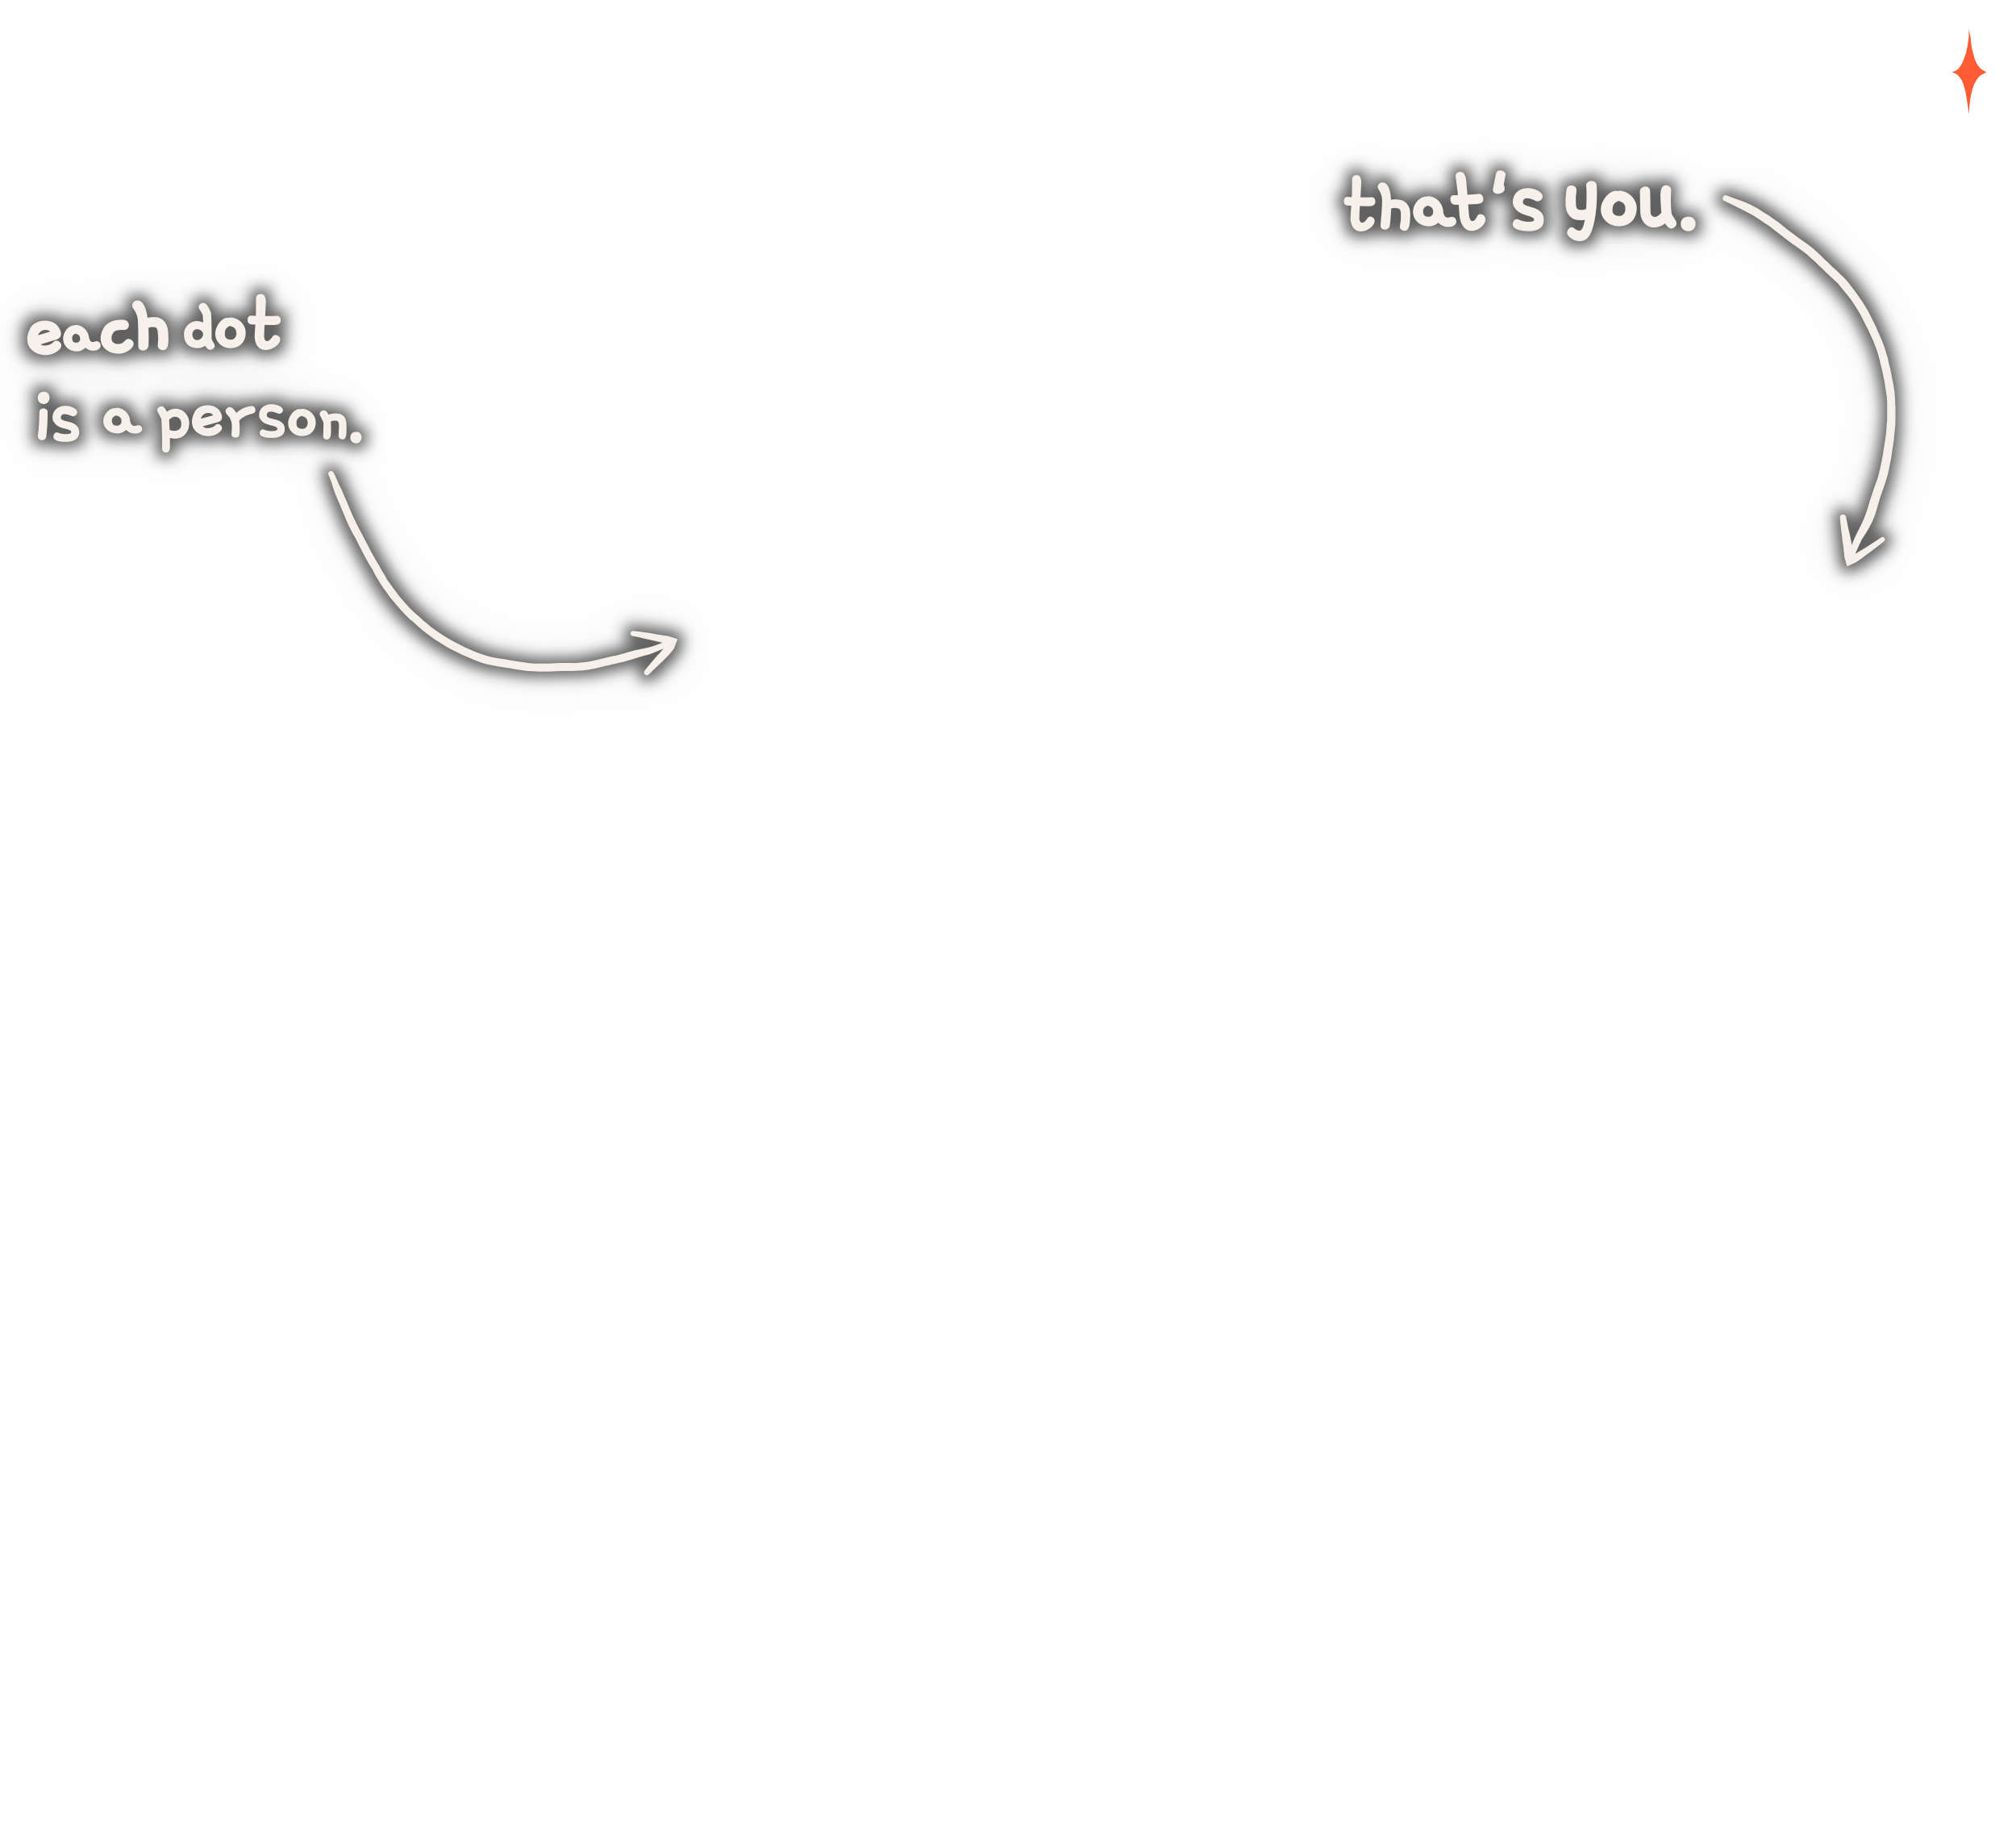
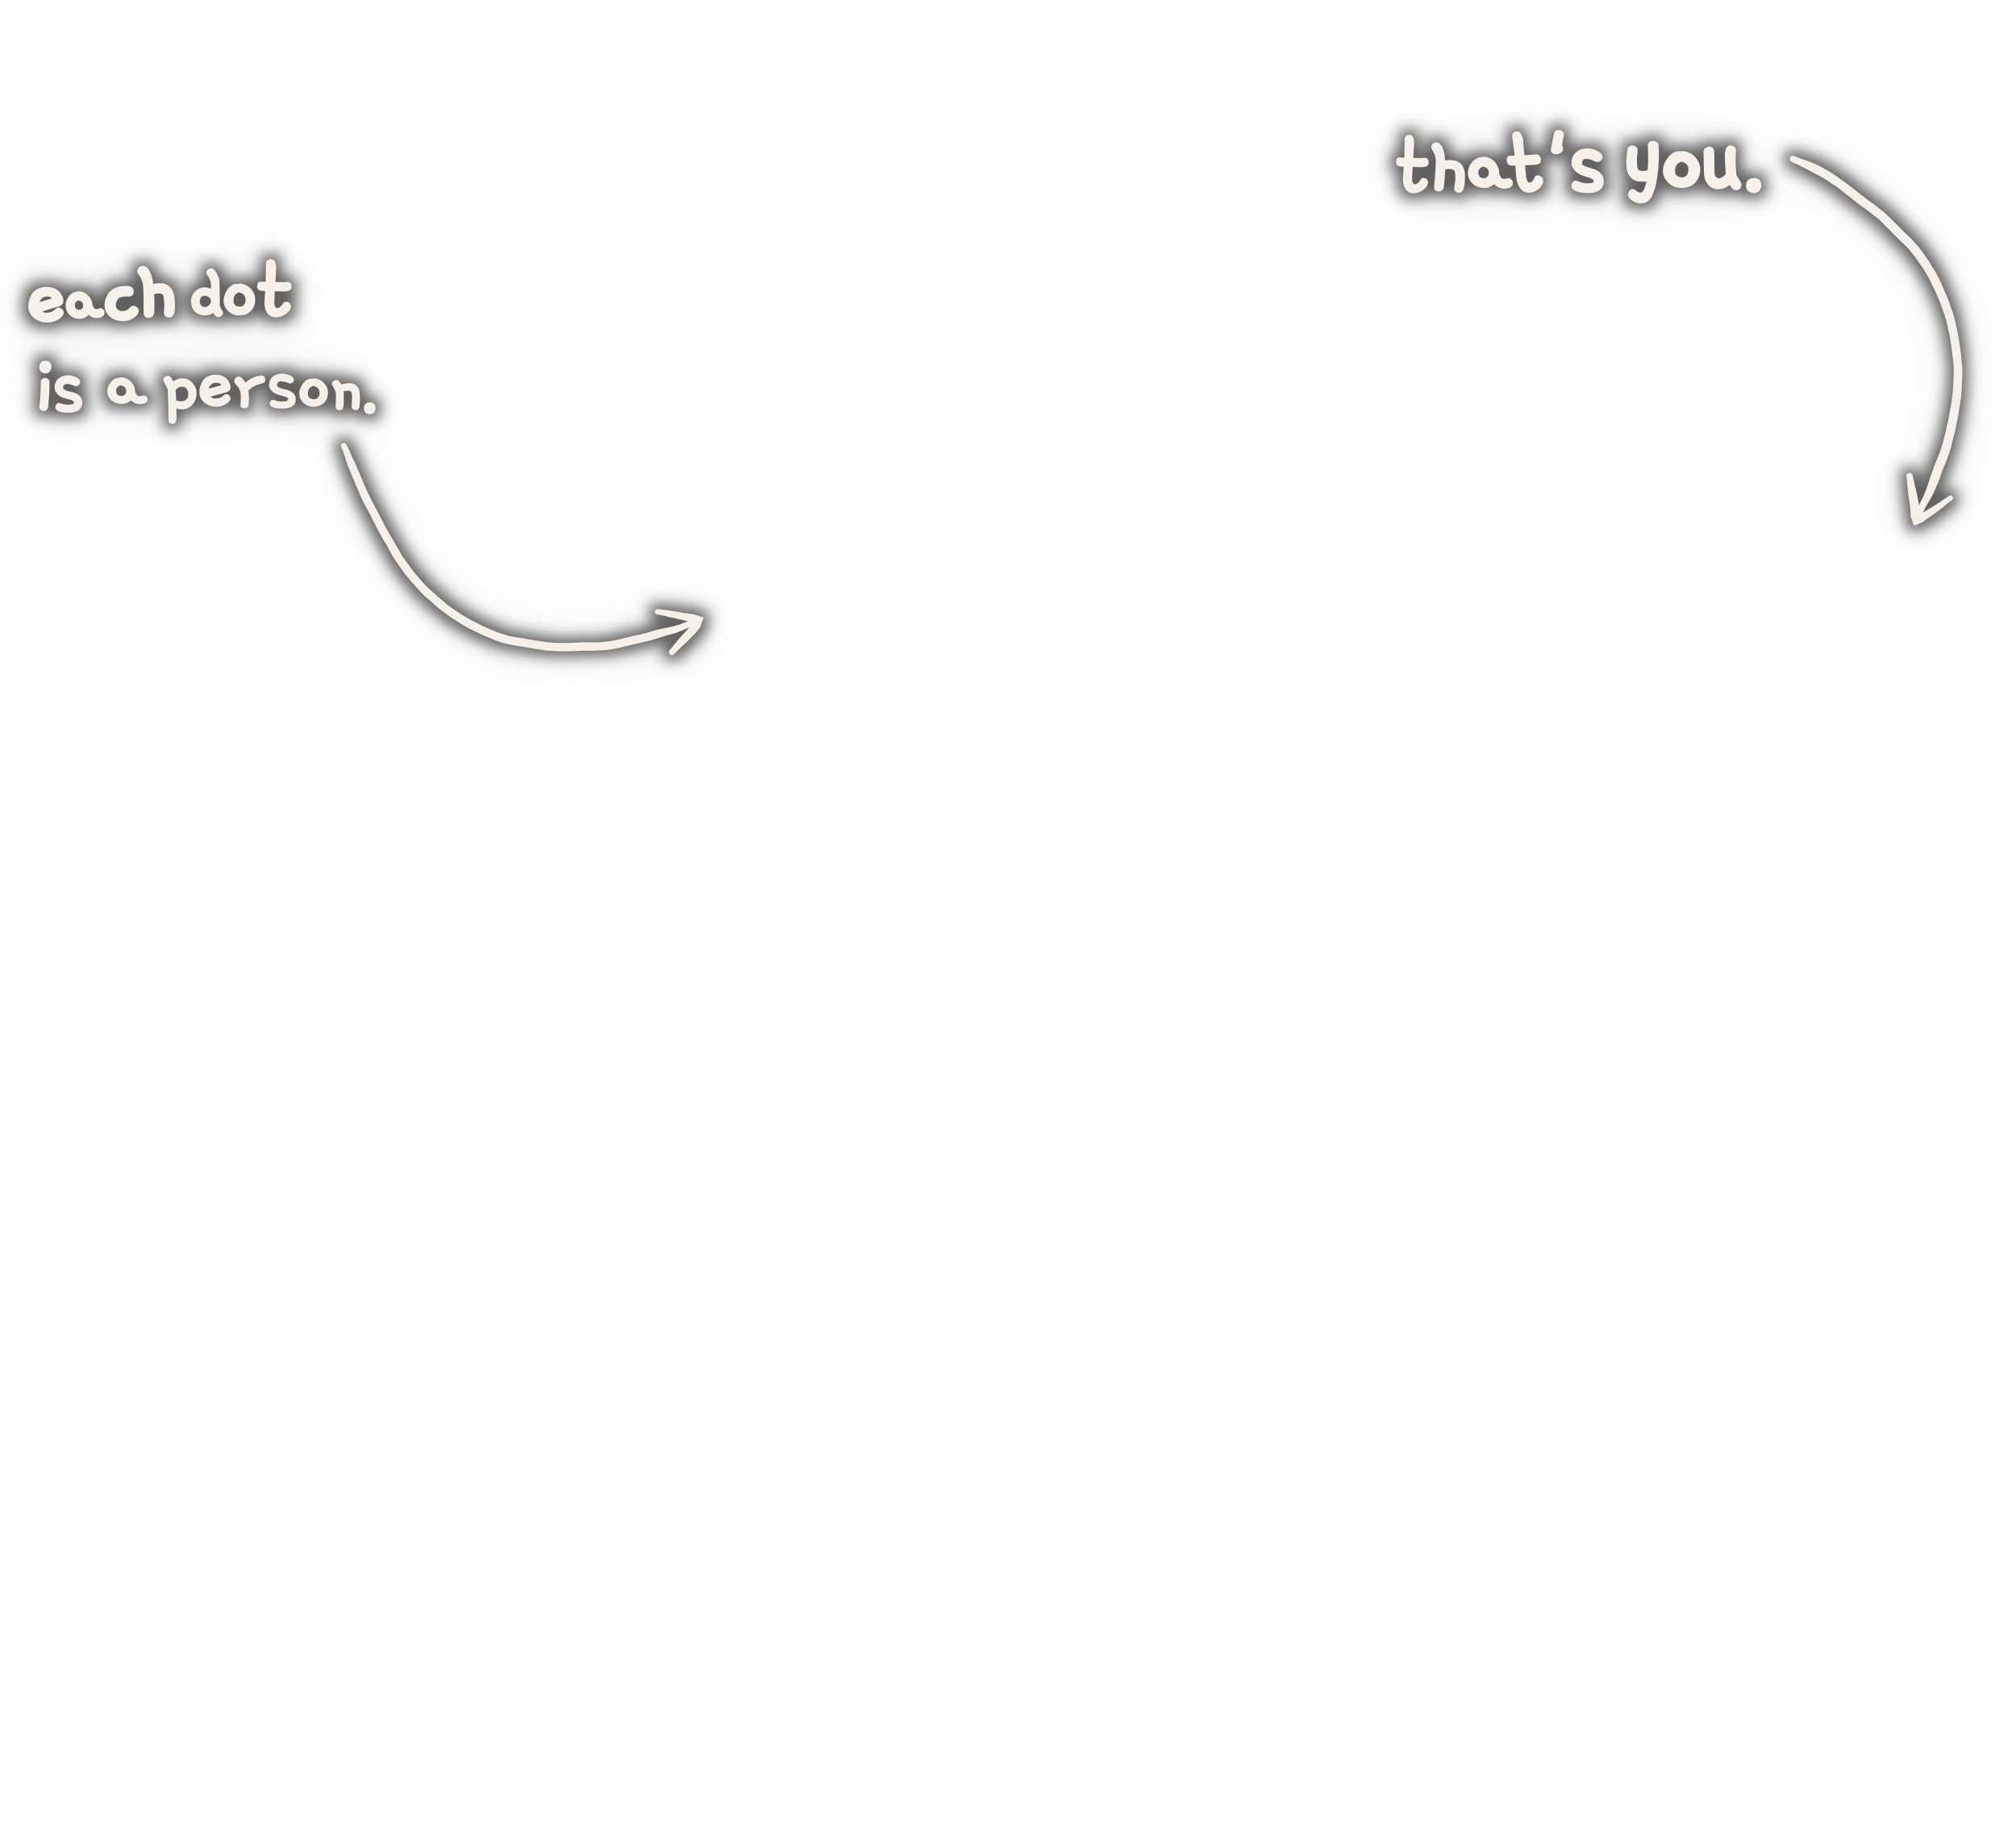
- <svg xmlns="http://www.w3.org/2000/svg" viewBox="-59 -16 726 656" width="726" height="656" style="">
+ <svg xmlns="http://www.w3.org/2000/svg" viewBox="-59 0 699 640" width="699" height="640" style="">
  <defs>
    <filter id="pnh-dark-2" filterUnits="userSpaceOnUse" x="-120" y="-120" width="880" height="880" color-interpolation-filters="sRGB">
      <feMorphology in="SourceAlpha" operator="dilate" radius="1.8" result="grow" />
      <feGaussianBlur in="grow" stdDeviation="2.4" result="tight" />
      <feFlood flood-color="#0C0B0B" flood-opacity="0.62" result="c1" />
      <feComposite in="c1" in2="tight" operator="in" result="h1" />
      <feGaussianBlur in="SourceAlpha" stdDeviation="8.8" result="wideA" />
      <feFlood flood-color="#0C0B0B" flood-opacity="0.22" result="c2" />
      <feComposite in="c2" in2="wideA" operator="in" result="h2" />
      <feMerge>
        <feMergeNode in="h2" />
        <feMergeNode in="h1" />
        <feMergeNode in="SourceGraphic" />
      </feMerge>
    </filter>
    <path id="g116" d="M107.4 108.4Q108.4 127.9 108.4 146.5Q108.4 165.0 109.4 182.6L112.3 251.0L80.1 251.0Q66.4 251.0 56.2 251.5Q45.9 252.0 38.1 255.4Q30.3 258.8 26.4 266.6Q22.5 274.4 22.5 289.1Q22.5 300.8 27.8 310.1Q33.2 319.3 44.9 319.3Q56.6 319.3 74.7 318.4Q92.8 317.4 115.2 318.4Q115.2 372.1 113.3 424.8Q111.3 477.5 111.3 537.1Q111.3 553.7 123.0 561.0Q134.8 568.4 148.4 568.4Q168.9 568.4 177.7 553.2Q186.5 538.1 189.5 516.6Q192.4 495.1 190.9 472.2Q189.5 449.2 189.5 434.6Q189.5 373.0 186.5 319.3Q233.4 319.3 275.9 320.8Q318.4 322.3 341.8 325.2Q353.5 323.2 358.9 313.0Q364.3 302.7 364.3 291.0Q364.3 274.4 356.9 266.6Q349.6 258.8 329.6 254.9Q309.6 251.0 274.9 251.0Q240.2 251.0 184.6 251.0Q182.6 218.8 182.1 184.6Q181.6 150.4 181.6 112.3Q181.6 74.2 195.3 54.2Q209.0 34.2 230.5 34.2Q253.9 34.2 272.5 51.3Q291.0 68.4 308.6 96.7Q314.5 106.4 328.1 106.4Q341.8 106.4 353.0 96.7Q364.3 86.9 364.3 73.2Q364.3 53.7 350.6 34.7Q336.9 15.6 315.4 0.0Q293.9 -15.6 267.6 -25.4Q241.2 -35.2 216.8 -35.2Q186.5 -35.2 165.5 -22.5Q144.5 -9.8 131.8 10.7Q119.1 31.2 113.3 57.1Q107.4 83.0 107.4 108.4Z" />
    <path id="g104" d="M31.2 438.5Q24.4 446.3 24.4 458.0Q24.4 472.7 35.2 483.9Q45.9 495.1 62.5 495.1Q87.9 495.1 104.5 471.2Q121.1 447.3 130.4 415.0Q139.6 382.8 144.0 348.6Q148.4 314.5 150.4 293.9Q166.0 297.9 181.6 300.8Q197.3 303.7 215.8 303.7Q231.4 303.7 257.3 301.3Q283.2 298.8 307.6 282.7Q332.0 266.6 349.6 231.4Q367.2 196.3 367.2 130.9Q367.2 99.6 366.2 71.3Q365.2 43.0 360.8 20.5Q356.4 -2.0 347.7 -15.1Q338.9 -28.3 323.2 -28.3Q310.5 -28.3 298.3 -20.5Q286.1 -12.7 286.1 1.0Q286.1 17.6 290.0 43.5Q293.9 69.3 293.9 97.7Q293.9 133.8 292.0 159.7Q290.0 185.5 282.2 202.1Q274.4 218.8 257.8 226.1Q241.2 233.4 211.9 233.4Q207.0 233.4 202.1 232.9Q197.3 232.4 192.4 232.4L153.3 222.7Q153.3 168.9 151.4 114.3Q149.4 59.6 144.5 12.7Q142.6 -3.9 130.9 -13.2Q119.1 -22.5 105.5 -22.5Q91.8 -22.5 82.0 -15.1Q72.3 -7.8 72.3 6.8Q72.3 57.6 75.7 111.3Q79.1 165.0 79.1 216.8Q79.1 248.0 79.6 275.4Q80.1 302.7 76.2 328.6Q72.3 354.5 62.0 381.3Q51.8 408.2 31.2 438.5Z" />
    <path id="g97" d="M159.2 304.7Q165.0 309.6 175.8 309.6Q209.0 306.6 235.4 291.5Q261.7 276.4 279.8 254.4Q297.9 232.4 307.1 206.1Q316.4 179.7 316.4 155.3L316.4 150.4Q323.2 127.9 331.1 115.2Q338.9 102.5 348.1 95.7Q357.4 88.9 366.7 87.4Q376.0 85.9 385.7 85.9Q394.5 85.9 404.8 89.8Q415.0 93.8 428.7 93.8Q441.4 93.8 449.7 83.5Q458.0 73.2 458.0 61.5Q458.0 50.8 451.7 42.5Q445.3 34.2 435.1 28.8Q424.8 23.4 412.6 21.0Q400.4 18.6 388.7 18.6Q351.6 18.6 324.2 34.2Q296.9 49.8 281.2 70.3Q261.7 47.9 234.4 35.2Q207.0 22.5 176.8 22.5Q149.4 22.5 122.1 31.2Q94.7 40.0 73.2 57.6Q51.8 75.2 38.1 101.1Q24.4 127.0 24.4 162.1Q24.4 182.6 31.7 205.1Q39.1 227.5 53.7 248.0Q68.4 268.6 89.4 284.2Q110.4 299.8 138.7 305.7L144.5 305.7Q154.3 305.7 159.2 304.7ZM165.0 243.2Q130.9 232.4 115.2 212.4Q99.6 192.4 99.6 166.0Q99.6 134.8 115.7 112.8Q131.8 90.8 175.8 90.8Q201.2 90.8 220.7 109.4Q240.2 127.9 240.2 159.2Q240.2 180.7 233.9 194.8Q227.5 209.0 217.3 218.3Q207.0 227.5 193.4 232.9Q179.7 238.3 165.0 243.2Z" />
    <path id="g39" d="M60.5 362.3L103.5 530.3Q105.5 542.0 113.8 546.9Q122.1 551.8 132.8 551.8Q152.3 551.8 166.0 542.5Q179.7 533.2 179.7 522.5L152.3 407.2L161.1 378.9Q161.1 375.0 161.6 371.6Q162.1 368.2 162.1 365.2Q162.1 353.5 154.3 346.2Q146.5 338.9 135.7 334.5Q125.0 330.1 114.3 328.6Q103.5 327.1 96.7 327.1Q80.1 329.1 69.8 336.4Q59.6 343.8 59.6 356.4Q59.6 360.4 60.5 362.3Z" />
    <path id="g115" d="M52.7 208.0Q43.0 221.7 43.0 246.1Q43.0 273.4 52.7 297.4Q62.5 321.3 81.1 338.9Q99.6 356.4 127.0 366.7Q154.3 377.0 190.4 377.0Q212.9 377.0 237.3 370.6Q261.7 364.3 281.7 354.5Q301.8 344.7 314.5 332.5Q327.1 320.3 327.1 308.6Q327.1 292.0 314.5 282.2Q301.8 272.5 291.0 272.5Q287.1 272.5 281.2 274.4Q248.0 291.0 222.7 297.9Q197.3 304.7 177.7 304.7Q146.5 304.7 131.3 287.6Q116.2 270.5 116.2 245.1Q116.2 221.7 132.8 209.5Q149.4 197.3 174.3 189.0Q199.2 180.7 228.5 173.3Q257.8 166.0 282.7 152.3Q307.6 138.7 324.2 116.7Q340.8 94.7 340.8 56.6Q340.8 4.9 303.2 -20.0Q265.6 -44.9 201.2 -44.9Q174.8 -44.9 146.5 -42.0Q118.2 -39.1 95.2 -32.7Q72.3 -26.4 57.6 -15.6Q43.0 -4.9 43.0 11.7Q43.0 24.4 50.3 35.6Q57.6 46.9 70.3 46.9Q72.3 46.9 73.2 46.4Q74.2 45.9 76.2 45.9Q110.4 30.3 140.6 24.9Q170.9 19.5 193.4 19.5Q237.3 19.5 254.9 30.3Q272.5 41.0 272.5 60.5Q272.5 76.2 260.3 87.4Q248.0 98.6 230.0 106.0Q211.9 113.3 190.9 119.1Q169.9 125.0 152.3 130.9Q125.0 139.6 99.1 156.2Q73.2 172.9 52.7 208.0Z" />
    <path id="g121" d="M218.8 -163.1Q190.4 -185.5 153.3 -185.5Q121.1 -185.5 89.4 -169.9Q57.6 -154.3 39.1 -127.9Q35.2 -124.0 35.2 -117.2Q35.2 -104.5 44.4 -90.3Q53.7 -76.2 66.4 -76.2Q71.3 -76.2 76.2 -79.1Q93.8 -94.7 112.8 -103.5Q131.8 -112.3 149.4 -112.3Q181.6 -112.3 201.7 -71.8Q221.7 -31.2 233.4 46.9Q218.8 42.0 203.6 39.6Q188.5 37.1 171.9 37.1Q157.2 37.1 131.8 39.1Q106.4 41.0 81.1 56.6Q55.7 72.3 37.1 106.0Q18.6 139.6 18.6 204.1Q18.6 221.7 19.5 240.2Q20.5 258.8 22.0 276.9Q23.4 294.9 25.4 311.0Q27.3 327.1 29.3 338.9Q31.2 354.5 41.0 361.3Q50.8 368.2 62.5 368.2Q76.2 368.2 87.9 360.4Q99.6 352.5 99.6 338.9Q99.6 321.3 95.7 295.9Q91.8 270.5 91.8 243.2Q91.8 205.1 93.8 179.2Q95.7 153.3 104.5 137.2Q113.3 121.1 130.4 114.3Q147.5 107.4 176.8 107.4Q194.3 107.4 208.5 112.3Q222.7 117.2 242.2 122.1Q248.0 195.3 248.0 269.5Q248.0 302.7 247.1 333.5Q246.1 364.3 244.1 389.6Q244.1 400.4 254.9 407.7Q265.6 415.0 281.2 415.0Q293.0 415.0 303.7 410.6Q314.5 406.2 318.4 395.5Q320.3 373.0 321.3 348.1Q322.3 323.2 322.3 297.9Q322.3 229.5 315.9 156.7Q309.6 84.0 296.4 19.5Q283.2 -44.9 263.7 -93.8Q244.1 -142.6 218.8 -163.1Z" />
    <path id="g111" d="M189.5 303.7Q193.4 306.6 198.2 309.1Q203.1 311.5 209.0 311.5Q234.4 309.6 261.7 297.9Q289.1 286.1 311.5 264.6Q334.0 243.2 348.6 212.9Q363.3 182.6 363.3 143.6Q362.3 102.5 349.1 71.8Q335.9 41.0 314.0 20.5Q292.0 0.0 262.2 -10.3Q232.4 -20.5 197.3 -20.5Q169.9 -20.5 141.6 -10.3Q113.3 0.0 90.8 20.0Q68.4 40.0 53.7 68.4Q39.1 96.7 39.1 133.8Q39.1 167.0 51.8 198.7Q64.5 230.5 83.5 254.9Q102.5 279.3 125.5 293.9Q148.4 308.6 168.9 308.6Q179.7 308.6 189.5 303.7ZM195.3 246.1Q177.7 237.3 163.6 228.0Q149.4 218.8 139.2 206.1Q128.9 193.4 123.5 174.8Q118.2 156.2 118.2 128.9Q118.2 104.5 126.5 88.9Q134.8 73.2 147.9 64.0Q161.1 54.7 177.2 51.3Q193.4 47.9 209.0 47.9Q242.2 47.9 264.6 74.2Q287.1 100.6 287.1 138.7Q287.1 168.0 278.8 186.5Q270.5 205.1 257.3 216.3Q244.1 227.5 227.5 233.9Q210.9 240.2 195.3 246.1Z" />
    <path id="g117" d="M48.8 108.4Q48.8 141.6 49.3 168.5Q49.8 195.3 50.3 220.2Q50.8 245.1 51.3 272.0Q51.8 298.8 52.7 333.0Q52.7 352.5 66.9 361.8Q81.1 371.1 96.7 371.1Q108.4 371.1 117.7 362.8Q127.0 354.5 127.0 338.9Q127.0 304.7 126.5 276.9Q126.0 249.0 125.0 222.2Q124.0 195.3 123.5 168.0Q123.0 140.6 123.0 107.4Q123.0 89.8 129.4 77.1Q135.7 64.5 146.0 55.7Q156.2 46.9 168.0 43.0Q179.7 39.1 190.4 39.1Q210.9 39.1 236.8 55.2Q262.7 71.3 281.2 96.7Q279.3 132.8 278.3 162.6Q277.3 192.4 277.3 217.8Q277.3 244.1 277.3 272.5Q277.3 300.8 281.2 323.7Q285.2 346.7 294.9 361.3Q304.7 376.0 325.2 376.0Q337.9 374.0 348.6 365.7Q359.4 357.4 359.4 342.8Q356.4 307.6 353.5 267.1Q350.6 226.6 350.6 180.7Q350.6 157.2 351.6 131.3Q352.5 105.5 355.5 79.1Q359.4 69.3 367.7 55.7Q376.0 42.0 384.3 28.3Q392.6 14.6 398.4 2.4Q404.3 -9.8 404.3 -16.6Q404.3 -32.2 391.6 -43.0Q378.9 -53.7 364.3 -53.7Q355.5 -53.7 346.2 -46.4Q336.9 -39.1 329.1 -28.3Q321.3 -17.6 314.9 -6.3Q308.6 4.9 305.7 13.7Q280.3 -7.8 247.1 -21.5Q213.9 -35.2 177.7 -35.2Q146.5 -35.2 122.6 -22.5Q98.6 -9.8 82.0 10.7Q65.4 31.2 57.1 57.1Q48.8 83.0 48.8 108.4Z" />
    <path id="g46" d="M166.0 -24.4Q161.1 -48.8 146.5 -61.5Q131.8 -74.2 111.3 -74.2Q103.5 -74.2 92.8 -71.8Q82.0 -69.3 72.8 -63.0Q63.5 -56.6 56.6 -45.4Q49.8 -34.2 49.8 -16.6Q49.8 14.6 67.4 28.8Q85.0 43.0 113.3 43.0Q141.6 43.0 154.3 25.4Q167.0 7.8 167.0 -14.6Q167.0 -16.6 166.5 -19.5Q166.0 -22.5 166.0 -24.4Z" />
    <path id="g101" d="M345.7 270.5Q376.0 228.5 376.0 197.3Q376.0 164.1 341.8 153.3L137.7 92.8Q150.4 73.2 170.4 62.5Q190.4 51.8 210.9 51.8Q243.2 51.8 272.0 62.0Q300.8 72.3 326.2 98.6Q333.0 105.5 341.8 105.5Q353.5 105.5 365.7 94.2Q377.9 83.0 377.9 69.3Q377.9 55.7 364.7 41.0Q351.6 26.4 330.1 13.2Q308.6 0.0 281.2 -8.3Q253.9 -16.6 225.6 -16.6Q197.3 -16.6 165.5 -7.8Q133.8 1.0 106.4 20.0Q79.1 39.1 61.5 69.3Q43.9 99.6 43.9 143.6Q43.9 190.4 74.2 251.0Q93.8 289.1 134.3 307.1Q174.8 325.2 219.7 325.2Q256.8 325.2 290.5 311.5Q324.2 297.9 345.7 270.5ZM121.1 158.2L298.8 210.0Q293.9 235.4 272.9 247.6Q252.0 259.8 226.6 259.8Q198.2 259.8 178.2 249.5Q158.2 239.3 145.5 223.6Q132.8 208.0 127.0 190.4Q121.1 172.9 121.1 158.2Z" />
    <path id="g99" d="M285.2 327.1Q300.8 322.3 307.6 310.5Q314.5 298.8 314.5 286.1Q314.5 273.4 305.7 263.2Q296.9 252.9 285.2 252.9Q274.4 252.9 262.7 253.9Q251.0 254.9 238.3 254.9Q210.0 254.9 184.1 247.1Q158.2 239.3 142.6 213.9Q129.9 194.3 125.0 176.3Q120.1 158.2 120.1 142.6Q120.1 103.5 146.5 80.6Q172.9 57.6 207.0 57.6Q239.3 57.6 260.3 67.9Q281.2 78.1 306.6 104.5Q313.5 111.3 322.3 111.3Q334.0 111.3 346.2 100.1Q358.4 88.9 358.4 75.2Q358.4 62.5 346.7 46.9Q335.0 31.2 314.9 18.1Q294.9 4.9 270.0 -3.9Q245.1 -12.7 218.8 -12.7Q191.4 -12.7 160.2 -4.4Q128.9 3.9 102.5 22.9Q76.2 42.0 58.6 71.3Q41.0 100.6 41.0 143.6Q41.0 192.4 72.3 249.0Q85.9 273.4 106.0 289.1Q126.0 304.7 148.4 314.0Q170.9 323.2 194.8 326.7Q218.8 330.1 241.2 330.1Q265.6 330.1 285.2 327.1Z" />
    <path id="g100" d="M240.2 493.2Q232.4 502.0 232.4 512.7Q232.4 528.3 245.6 538.6Q258.8 548.8 273.4 548.8Q288.1 548.8 301.8 533.7Q315.4 518.6 326.2 498.5Q336.9 478.5 344.7 460.0Q352.5 441.4 355.5 434.6Q357.4 383.8 358.4 336.4Q359.4 289.1 359.4 243.2Q359.4 210.9 359.4 180.2Q359.4 149.4 357.4 118.2Q359.4 93.8 371.6 74.2Q383.8 54.7 394.5 34.2Q397.5 28.3 397.5 22.5Q397.5 6.8 384.3 -2.4Q371.1 -11.7 357.4 -11.7Q324.2 -11.7 300.8 50.8Q257.8 10.7 197.3 10.7Q124.0 10.7 81.5 50.3Q39.1 89.8 39.1 168.9Q39.1 205.1 53.7 233.4Q68.4 261.7 90.3 280.8Q112.3 299.8 139.2 309.6Q166.0 319.3 191.4 319.3Q214.8 317.4 240.2 309.6Q265.6 301.8 288.1 288.1Q288.1 321.3 287.1 354.0Q286.1 386.7 283.2 417.0Q274.4 435.5 264.6 454.1Q254.9 472.7 240.2 493.2ZM285.2 162.1L285.2 169.9Q284.2 204.1 256.3 227.5Q228.5 251.0 182.6 251.0Q172.9 251.0 160.6 246.1Q148.4 241.2 137.2 231.0Q126.0 220.7 118.7 204.1Q111.3 187.5 111.3 165.0Q111.3 127.9 132.8 102.5Q154.3 77.1 191.4 77.1Q208.0 77.1 224.1 83.5Q240.2 89.8 253.4 101.6Q266.6 113.3 274.9 128.9Q283.2 144.5 285.2 162.1Z" />
    <path id="g105" d="M66.4 12.7Q71.3 50.8 73.7 91.8Q76.2 132.8 76.2 173.8L76.2 301.8Q76.2 313.5 86.9 319.8Q97.7 326.2 111.3 326.2Q123.0 326.2 133.8 321.3Q144.5 316.4 148.4 305.7Q149.4 278.3 149.9 242.2Q150.4 206.1 150.4 167.0Q150.4 126.0 147.5 84.5Q144.5 43.0 142.6 4.9Q139.6 -11.7 128.9 -20.0Q118.2 -28.3 105.5 -28.3Q91.8 -28.3 79.1 -19.5Q66.4 -10.7 66.4 7.8ZM166.0 461.9Q161.1 437.5 146.5 424.8Q131.8 412.1 111.3 412.1Q103.5 412.1 92.8 414.6Q82.0 417.0 72.8 423.3Q63.5 429.7 56.6 440.9Q49.8 452.1 49.8 469.7Q49.8 501.0 67.4 515.1Q85.0 529.3 113.3 529.3Q141.6 529.3 154.3 511.7Q167.0 494.1 167.0 471.7Q167.0 469.7 166.5 466.8Q166.0 463.9 166.0 461.9Z" />
    <path id="g112" d="M33.2 286.1Q25.4 296.9 25.4 305.7Q25.4 320.3 39.1 331.1Q52.7 341.8 67.4 341.8Q79.1 341.8 88.4 333.0Q97.7 324.2 105.5 312.5Q113.3 300.8 119.1 287.6Q125.0 274.4 128.9 265.6Q148.4 281.2 179.2 293.5Q210.0 305.7 245.1 305.7Q276.4 305.7 305.2 293.0Q334.0 280.3 356.0 258.8Q377.9 237.3 391.1 207.5Q404.3 177.7 404.3 144.5Q404.3 117.2 395.5 85.9Q386.7 54.7 366.2 28.3Q345.7 2.0 313.0 -15.6Q280.3 -33.2 233.4 -33.2Q210.9 -33.2 189.5 -28.8Q168.0 -24.4 148.4 -16.6Q147.5 -71.3 147.0 -106.4Q146.5 -141.6 143.1 -162.1Q139.6 -182.6 130.4 -190.9Q121.1 -199.2 102.5 -199.2Q88.9 -197.3 79.6 -189.9Q70.3 -182.6 70.3 -169.9L70.3 -165.0L73.2 -88.9Q75.2 -48.8 75.7 -5.4Q76.2 38.1 76.2 81.1Q76.2 123.0 75.7 157.7Q75.2 192.4 74.2 204.1Q63.5 220.7 55.2 241.7Q46.9 262.7 33.2 286.1ZM147.5 192.4Q147.5 165.0 148.4 128.4Q149.4 91.8 149.4 52.7Q187.5 36.1 225.6 36.1Q255.9 36.1 275.9 44.9Q295.9 53.7 307.6 67.9Q319.3 82.0 323.7 99.6Q328.1 117.2 328.1 133.8Q328.1 180.7 302.2 207.0Q276.4 233.4 235.4 233.4Q207.0 233.4 187.0 221.2Q167.0 209.0 147.5 192.4Z" />
    <path id="g114" d="M165.0 233.4Q204.1 272.5 257.8 296.4Q311.5 320.3 371.1 323.2Q385.7 321.3 393.1 310.1Q400.4 298.8 400.4 286.1Q400.4 275.4 395.0 266.1Q389.6 256.8 378.9 256.8Q314.5 242.2 266.1 219.7Q217.8 197.3 188.5 160.2Q188.5 140.6 190.9 121.6Q193.4 102.5 193.4 82.0Q193.4 56.6 191.9 31.2Q190.4 5.9 185.5 -18.6Q184.6 -31.2 172.9 -36.1Q161.1 -41.0 147.5 -41.0Q133.8 -41.0 122.6 -34.7Q111.3 -28.3 111.3 -16.6Q114.3 10.7 116.7 39.6Q119.1 68.4 119.1 96.7Q119.1 134.8 109.9 160.2Q100.6 185.5 92.8 202.1Q89.8 207.0 81.5 216.3Q73.2 225.6 64.5 235.8Q55.7 246.1 48.8 256.8Q42.0 267.6 42.0 275.4Q42.0 292.0 55.2 304.2Q68.4 316.4 85.0 316.4Q101.6 316.4 124.0 292.0Q146.5 267.6 165.0 233.4Z" />
    <path id="g110" d="M35.2 286.1Q27.3 296.9 27.3 305.7Q27.3 320.3 41.0 331.1Q54.7 341.8 69.3 341.8Q79.1 341.8 87.9 335.4Q96.7 329.1 103.0 320.3Q109.4 311.5 114.7 301.3Q120.1 291.0 124.0 283.2Q142.6 290.0 168.5 295.4Q194.3 300.8 223.6 300.8Q236.3 300.8 254.9 299.3Q273.4 297.9 291.5 289.6Q309.6 281.2 324.7 263.2Q339.8 245.1 347.7 211.9Q351.6 194.3 352.1 168.9Q352.5 143.6 353.5 116.2Q352.5 92.8 352.5 68.8Q352.5 44.9 349.1 25.9Q345.7 6.8 337.9 -4.9Q330.1 -16.6 314.5 -16.6Q297.9 -16.6 286.6 -6.8Q275.4 2.9 275.4 18.6Q275.4 46.9 278.3 83.0Q281.2 119.1 281.2 148.4Q281.2 174.8 276.9 191.4Q272.5 208.0 264.6 217.3Q256.8 226.6 244.1 229.5Q231.4 232.4 215.8 232.4Q199.2 232.4 182.1 228.0Q165.0 223.6 148.4 218.8Q149.4 200.2 149.9 180.7Q150.4 161.1 150.4 139.6Q150.4 105.5 150.4 76.7Q150.4 47.9 147.0 26.9Q143.6 5.9 133.8 -6.3Q124.0 -18.6 105.5 -18.6Q91.8 -16.6 83.0 -8.8Q74.2 -1.0 74.2 11.7Q74.2 41.0 76.2 73.2Q78.1 105.5 78.1 142.6Q78.1 161.1 77.6 175.8Q77.1 190.4 76.2 204.1Q65.4 220.7 57.1 241.7Q48.8 262.7 35.2 286.1Z" />
  </defs>
-   <g>
-     <path d="M650 -5.4L650.6 -2.8L650.8 -0.7L651.1 1.2L651.5 2.9L651.9 4.4L652.3 5.7L652.8 6.8L653.4 7.7L654 8.4L654.6 9L655.3 9.4L656.4 10L655.3 10.6L654.6 10.9L653.9 11.4L653.2 12.2L652.6 13.1L652 14.2L651.5 15.5L651.1 17L650.7 18.7L650.4 20.6L650.2 22.7L650 25.1L649.7 22.7L649.4 20.6L649.1 18.7L648.8 17L648.4 15.5L648 14.2L647.5 13L646.9 12.1L646.3 11.3L645.6 10.7L644.8 10.3L643.9 10L644.8 9.7L645.6 9.3L646.3 8.7L646.9 7.9L647.5 7L648 5.8L648.5 4.5L649 3L649.4 1.3L649.7 -0.6L650 -2.7Z" fill="#FF5C35" />
-   </g>
+   <g />
  <g filter="url(#pnh-dark-2)">
-     <g transform="translate(424.4 38.8)">
+     <g transform="translate(424.5 38.5)">
      <g transform="translate(-1.5 -0.2)">
        <g>
          <g />
          <g fill="#F6F1EA">
            <use href="#g116" transform="translate(1.5 26.9) rotate(2) skewX(0) scale(0.907 0.951) scale(0.0336 -0.0336)" fill-opacity="0.99" stroke="#F6F1EA" stroke-opacity="0.99" stroke-linejoin="round" stroke-width="29.8" />
            <use href="#g104" transform="translate(13.4 26.8) rotate(2.1) skewX(0) scale(0.967 0.922) scale(0.0336 -0.0336)" fill-opacity="0.98" stroke="#F6F1EA" stroke-opacity="0.98" stroke-linejoin="round" stroke-width="29.8" />
            <use href="#g97" transform="translate(26.6 27) rotate(0.9) skewX(0) scale(1.00 1.01) scale(0.0336 -0.0336)" fill-opacity="0.99" stroke="#F6F1EA" stroke-opacity="0.99" stroke-linejoin="round" stroke-width="32.7" />
            <use href="#g116" transform="translate(41.3 27) rotate(-2) skewX(4.1) scale(0.935 0.997) scale(0.0336 -0.0336)" fill-opacity="1.00" stroke="#F6F1EA" stroke-opacity="1.00" stroke-linejoin="round" stroke-width="35.7" />
            <use href="#g39" transform="translate(54.9 25.3) rotate(-2.5) skewX(0) scale(0.925 0.960) scale(0.0336 -0.0336)" fill-opacity="0.99" stroke="#F6F1EA" stroke-opacity="0.99" stroke-linejoin="round" stroke-width="35.7" />
            <use href="#g115" transform="translate(62 26.5) rotate(0.2) skewX(0) scale(1.00 1.01) scale(0.0336 -0.0336)" fill-opacity="0.99" stroke="#F6F1EA" stroke-opacity="0.99" stroke-linejoin="round" stroke-width="35.7" />
            <use href="#g121" transform="translate(81.9 25.3) rotate(-0.1) skewX(0) scale(0.985 1.01) scale(0.0336 -0.0336)" fill-opacity="0.99" stroke="#F6F1EA" stroke-opacity="0.99" stroke-linejoin="round" stroke-width="38.7" />
            <use href="#g111" transform="translate(93.7 25.2) rotate(2.3) skewX(0) scale(1.06 1.03) scale(0.0336 -0.0336)" fill-opacity="1.00" stroke="#F6F1EA" stroke-opacity="1.00" stroke-linejoin="round" stroke-width="38.7" />
            <use href="#g117" transform="translate(108 25.7) rotate(-2.2) skewX(0) scale(0.971 0.995) scale(0.0336 -0.0336)" fill-opacity="1.00" stroke="#F6F1EA" stroke-opacity="1.00" stroke-linejoin="round" stroke-width="38.7" />
            <use href="#g46" transform="translate(122.4 25.5) rotate(0.3) skewX(0) scale(1.00 0.983) scale(0.0336 -0.0336)" fill-opacity="1.00" stroke="#F6F1EA" stroke-opacity="1.00" stroke-linejoin="round" stroke-width="41.7" />
          </g>
          <g />
        </g>
      </g>
    </g>
-     <path d="M561.7 56.2L562.9 56.8L564.4 57.5L566.2 58.4L568.2 59.4L570.3 60.5L572.4 61.6L574.4 62.9L576.3 64.2L578 65.3L579.8 66.7L581.5 68L583.3 69.4L585 70.7L586.7 72L588.5 73.2L590.1 74.4L591.7 75.6L593.1 76.9L594.6 78.2L596 79.6L597.4 80.9L598.8 82.3L600.2 83.6L601.6 84.9L602.9 86.1L604.2 87.7L605.5 89.3L606.8 90.9L608 92.5L609.1 94.2L610.1 95.8L611.1 97.5L612 99.3L612.9 101.1L613.8 102.8L614.6 104.6L615.4 106.3L616.1 108.1L616.8 109.9L617.4 111.8L617.9 113.6L618.3 115.5L618.8 117.4L619.2 119.3L619.6 121.2L619.9 123.2L620.2 125.1L620.5 127.1L620.6 129.1L620.6 131.1L620.6 133.2L620.6 135.2L620.4 137.3L620.3 139.2L620.1 141L619.8 142.9L619.5 144.8L619.2 146.7L618.9 148.6L618.5 150.6L618.1 152.5L617.6 154.5L617.1 156.4L616.4 158.3L615.7 160.3L615 162.4L614.3 164.5L613.7 166.6L613 168.7L612.3 170.6L611.4 172.6L610.3 174.8L609.2 177L608.2 179.3L607.5 181.5L606.8 183.4L606.2 185L605.8 186.2A0.9 0.9 0 0 0 607.5 186.9L608.1 185.7L608.8 184.1L609.6 182.3L610.5 180.3L611.5 178.2L612.8 176.2L614.1 174L615.2 171.9L616.1 169.8L616.8 167.6L617.4 165.5L618 163.4L618.7 161.4L619.4 159.4L620.1 157.3L620.7 155.3L621.2 153.2L621.6 151.2L622 149.2L622.3 147.2L622.6 145.2L622.9 143.3L623.1 141.4L623.3 139.4L623.5 137.5L623.6 135.3L623.6 133.2L623.6 131.1L623.5 128.9L623.4 126.8L623.2 124.7L622.9 122.7L622.5 120.7L622.1 118.7L621.7 116.7L621.2 114.8L620.8 112.8L620.2 110.9L619.6 108.9L618.9 107.1L618.1 105.2L617.3 103.4L616.5 101.5L615.6 99.7L614.7 97.9L613.8 96.1L612.7 94.3L611.6 92.5L610.4 90.8L609.2 89.1L607.9 87.4L606.6 85.7L605.1 84L603.7 82.7L602.3 81.3L600.9 80.1L599.5 78.7L598.1 77.4L596.7 76L595.2 74.6L593.6 73.2L591.9 71.9L590.2 70.7L588.5 69.5L586.8 68.2L585.1 67L583.4 65.6L581.7 64.2L579.8 62.9L578 61.6L576 60.4L573.9 59L571.6 57.8L569.4 56.8L567.2 56L565.3 55.3L563.7 54.7L562.5 54.3A1.1 1.1 0 0 0 561.7 56.2Z M603.6 170.5L603.8 172.6L604 174.6L604.3 176.7L604.5 178.7L604.8 180.7L605 182.6L605.2 184.6L606.2 187.9L609.3 186.5L611.1 185.3L612.8 184L614.6 182.7L616.3 181.4L618 180.1L619.6 178.8A0.9 0.9 0 0 0 618.6 177.4L616.8 178.6L615.1 179.7L613.3 180.9L611.5 182L609.6 183.1L607.8 184.2L607.4 185.2L608.2 184.4L608.1 182.4L607.9 180.3L607.5 178.2L607.1 176.2L606.6 174.2L606.2 172.2L605.8 170.2A1.1 1.1 0 0 0 603.6 170.5Z" fill="#F6F1EA" fill-opacity="0.99" />
+     <path d="M561.9 55.9L563 56.5L564.5 57.2L566.2 58L568.1 59L570.1 60.1L572.1 61.1L574.1 62.3L575.9 63.5L577.6 64.6L579.3 65.9L580.9 67.2L582.6 68.5L584.2 69.8L585.9 71.1L587.5 72.2L589.1 73.4L590.6 74.6L592.3 75.9L593.8 77.4L595.3 78.9L596.8 80.4L598.3 81.9L599.8 83.4L601.3 84.8L602.7 86.2L603.9 87.7L605.1 89.2L606.2 90.8L607.3 92.4L608.4 94L609.3 95.6L610.2 97.2L611 98.9L611.8 100.6L612.6 102.3L613.3 104L614 105.8L614.6 107.5L615.2 109.2L615.8 111L616.2 112.8L616.6 114.6L617 116.4L617.3 118.3L617.6 120.2L617.8 122.1L618.1 124L618.3 125.9L618.4 127.8L618.4 129.7L618.3 131.7L618.2 133.7L618.1 135.8L617.8 137.8L617.6 139.8L617.2 141.9L616.8 144L616.4 146.2L615.9 148.3L615.5 150.2L615 152.1L614.5 154L613.9 155.9L613.2 157.8L612.4 159.7L611.6 161.7L610.9 163.7L610.2 165.7L609.5 167.8L608.8 169.9L607.9 172L606.9 174.1L605.9 176L605.2 177.9L604.6 179.4L604.2 180.6A0.9 0.9 0 0 0 605.9 181.3L606.4 180.2L607.1 178.7L608 177.1L609 175.2L610.2 173.2L611.4 171L612.3 168.9L613.2 166.8L613.9 164.8L614.6 162.8L615.4 160.9L616.2 158.9L616.9 156.9L617.5 154.9L618 152.9L618.5 150.9L619 149L619.4 146.8L619.9 144.6L620.2 142.4L620.6 140.3L620.9 138.1L621.1 136L621.2 133.9L621.3 131.8L621.4 129.8L621.4 127.7L621.2 125.6L621 123.6L620.8 121.7L620.5 119.7L620.2 117.8L619.9 115.9L619.5 114L619.1 112.1L618.6 110.2L618.1 108.3L617.4 106.5L616.8 104.7L616.1 102.9L615.3 101.1L614.6 99.4L613.8 97.6L612.9 95.8L612 94.1L610.9 92.4L609.9 90.7L608.7 89L607.6 87.4L606.3 85.7L604.9 84.1L603.5 82.6L602 81.2L600.5 79.7L599 78.2L597.5 76.7L595.9 75.1L594.3 73.6L592.5 72.2L590.9 70.9L589.3 69.8L587.7 68.6L586.1 67.4L584.5 66.1L582.8 64.8L581.1 63.5L579.3 62.2L577.6 61L575.7 59.7L573.6 58.5L571.4 57.3L569.3 56.4L567.2 55.6L565.4 55L563.9 54.4L562.7 54A1.1 1.1 0 0 0 561.9 55.9Z M602 165L602.2 167L602.4 169.1L602.6 171.1L602.9 173.1L603.2 175.1L603.4 177.1L603.5 179.1L604.6 182.3L607.7 181L609.4 179.7L611.2 178.5L612.9 177.2L614.7 175.9L616.3 174.5L618 173.2A0.9 0.9 0 0 0 617 171.8L615.2 173L613.4 174.2L611.7 175.3L609.9 176.4L608 177.5L606.2 178.6L605.8 179.6L606.6 178.9L606.5 176.8L606.3 174.7L605.9 172.6L605.5 170.6L605 168.6L604.6 166.6L604.1 164.6A1.1 1.1 0 0 0 602 165Z" fill="#F6F1EA" fill-opacity="0.99" />
    <g transform="translate(-50 85.6)">
      <g transform="translate(-0.7 1.4)">
        <g>
          <g />
          <g fill="#F6F1EA">
            <use href="#g101" transform="translate(0.7 23.8) rotate(-0.6) skewX(0) scale(1.09 1.08) scale(0.0304 -0.0304)" fill-opacity="1.00" stroke="#F6F1EA" stroke-opacity="1.00" stroke-linejoin="round" stroke-width="36.2" />
            <use href="#g97" transform="translate(14.6 23.9) rotate(-3.5) skewX(0) scale(0.930 0.961) scale(0.0304 -0.0304)" fill-opacity="1.00" stroke="#F6F1EA" stroke-opacity="1.00" stroke-linejoin="round" stroke-width="39.5" />
            <use href="#g99" transform="translate(27.4 23.6) rotate(-2.2) skewX(0) scale(1.09 1.05) scale(0.0304 -0.0304)" fill-opacity="1.00" stroke="#F6F1EA" stroke-opacity="1.00" stroke-linejoin="round" stroke-width="39.5" />
            <use href="#g104" transform="translate(39.8 22) rotate(-2.5) skewX(0) scale(1.08 1.07) scale(0.0304 -0.0304)" fill-opacity="0.99" stroke="#F6F1EA" stroke-opacity="0.99" stroke-linejoin="round" stroke-width="39.5" />
            <use href="#g100" transform="translate(57.4 22.2) rotate(-0.6) skewX(0) scale(0.921 0.933) scale(0.0304 -0.0304)" fill-opacity="0.99" stroke="#F6F1EA" stroke-opacity="0.99" stroke-linejoin="round" stroke-width="36.2" />
            <use href="#g111" transform="translate(68.7 21.5) rotate(-2.3) skewX(0) scale(1.01 1.00) scale(0.0304 -0.0304)" fill-opacity="0.99" stroke="#F6F1EA" stroke-opacity="0.99" stroke-linejoin="round" stroke-width="32.9" />
            <use href="#g116" transform="translate(80.4 21.2) rotate(1.6) skewX(0) scale(1.05 1.04) scale(0.0304 -0.0304)" fill-opacity="0.98" stroke="#F6F1EA" stroke-opacity="0.98" stroke-linejoin="round" stroke-width="32.9" />
            <use href="#g105" transform="translate(3.9 54.1) rotate(1.9) skewX(0) scale(0.929 0.975) scale(0.0304 -0.0304)" fill-opacity="0.99" stroke="#F6F1EA" stroke-opacity="0.99" stroke-linejoin="round" stroke-width="32.9" />
            <use href="#g115" transform="translate(10.2 54.6) rotate(-2.7) skewX(0) scale(0.931 0.941) scale(0.0304 -0.0304)" fill-opacity="0.99" stroke="#F6F1EA" stroke-opacity="0.99" stroke-linejoin="round" stroke-width="32.9" />
            <use href="#g97" transform="translate(28.6 53.4) rotate(-0.6) skewX(0) scale(1.00 0.972) scale(0.0304 -0.0304)" fill-opacity="0.99" stroke="#F6F1EA" stroke-opacity="0.99" stroke-linejoin="round" stroke-width="26.3" />
            <use href="#g112" transform="translate(48.3 53.8) rotate(-2.1) skewX(0) scale(0.923 0.971) scale(0.0304 -0.0304)" fill-opacity="0.98" stroke="#F6F1EA" stroke-opacity="0.98" stroke-linejoin="round" stroke-width="26.3" />
            <use href="#g101" transform="translate(59.8 53) rotate(1.2) skewX(0) scale(0.992 0.995) scale(0.0304 -0.0304)" fill-opacity="0.98" stroke="#F6F1EA" stroke-opacity="0.98" stroke-linejoin="round" stroke-width="26.3" />
            <use href="#g114" transform="translate(72.3 53.1) rotate(-1.3) skewX(0) scale(0.921 0.948) scale(0.0304 -0.0304)" fill-opacity="0.99" stroke="#F6F1EA" stroke-opacity="0.99" stroke-linejoin="round" stroke-width="26.3" />
            <use href="#g115" transform="translate(84.4 53.3) rotate(-2.1) skewX(0) scale(0.921 0.893) scale(0.0304 -0.0304)" fill-opacity="0.98" stroke="#F6F1EA" stroke-opacity="0.98" stroke-linejoin="round" stroke-width="26.3" />
            <use href="#g111" transform="translate(94.8 53.2) rotate(-1.1) skewX(0) scale(0.934 0.903) scale(0.0304 -0.0304)" fill-opacity="0.98" stroke="#F6F1EA" stroke-opacity="0.98" stroke-linejoin="round" stroke-width="26.3" />
            <use href="#g110" transform="translate(106.4 54.4) rotate(0) skewX(0) scale(0.905 0.895) scale(0.0304 -0.0304)" fill-opacity="0.98" stroke="#F6F1EA" stroke-opacity="0.98" stroke-linejoin="round" stroke-width="26.3" />
            <use href="#g46" transform="translate(116.9 54) rotate(1.9) skewX(0) scale(0.912 0.931) scale(0.0304 -0.0304)" fill-opacity="0.98" stroke="#F6F1EA" stroke-opacity="0.98" stroke-linejoin="round" stroke-width="29.6" />
          </g>
          <g />
        </g>
      </g>
    </g>
    <path d="M59.2 154.7L59.7 155.9L60.3 157.5L60.9 159.4L61.6 161.5L62.5 163.7L63.5 166L64.4 168.2L65.3 170.3L66.1 172.2L67.1 174.3L68.1 176.2L69.2 178.1L70.1 180L71.1 181.9L72 183.7L73 185.5L74 187.3L75.1 189L76 190.8L77 192.5L78 194.2L79.1 195.8L80.3 197.4L81.4 199L82.6 200.4L84 202.1L85.4 203.7L86.9 205.3L88.4 206.8L90 208.1L91.5 209.5L93.1 210.9L94.7 212.1L96.4 213.4L98 214.5L99.8 215.6L101.5 216.7L103.3 217.7L105.1 218.6L106.9 219.5L108.7 220.3L110.6 221.1L112.5 221.9L114.4 222.6L116.5 223.2L118.5 223.6L120.6 224L122.6 224.3L124.6 224.6L126.7 225L128.8 225.3L130.9 225.6L133.1 225.7L135 225.8L137 225.8L138.9 225.8L140.9 225.7L142.8 225.6L144.7 225.6L146.8 225.6L148.8 225.5L151 225.4L153.1 225.1L155.3 224.7L157.3 224.2L159.4 223.7L161.6 223.2L163.7 222.7L165.9 222.2L168 221.6L170.2 220.9L172.5 220.2L174.9 219.6L177.2 218.7L179.3 217.8L181.1 217L182.6 216.3L183.8 215.8A0.9 0.9 0 0 0 183.1 214.1L181.9 214.5L180.3 215.1L178.5 215.8L176.4 216.6L174.2 217.2L171.8 217.7L169.4 218.2L167.2 218.8L165.2 219.4L163 220L160.9 220.4L158.8 220.9L156.7 221.4L154.6 221.9L152.6 222.3L150.7 222.5L148.7 222.7L146.7 222.7L144.7 222.7L142.7 222.7L140.7 222.8L138.8 222.9L136.9 222.9L135.1 222.9L133.3 222.9L131.2 222.7L129.1 222.4L127.1 222.1L125.1 221.8L123 221.4L121 221.1L119.1 220.8L117.2 220.4L115.3 219.8L113.5 219.2L111.7 218.5L109.9 217.7L108.1 216.9L106.4 216L104.6 215.1L103 214.2L101.3 213.2L99.6 212.1L98 211L96.4 209.9L94.9 208.6L93.4 207.4L91.9 206L90.4 204.7L88.9 203.3L87.5 201.8L86.2 200.3L84.8 198.7L83.7 197.2L82.6 195.7L81.5 194.2L80.4 192.7L79.5 191L78.5 189.4L77.5 187.6L76.5 185.9L75.5 184.2L74.5 182.4L73.6 180.6L72.6 178.7L71.6 176.8L70.6 174.9L69.6 173L68.7 171.1L67.8 169.2L66.9 167.1L66 164.9L65 162.6L64.1 160.5L63.1 158.5L62.3 156.6L61.6 155.1L61 154A1 1 0 0 0 59.2 154.7Z M174.7 226.8L176.2 225.3L177.7 223.9L179.3 222.4L180.8 220.9L182.3 219.3L183.7 217.6L185 214.1L181.6 213L179.5 212.7L177.5 212.4L175.4 212L173.3 211.7L171.2 211.4L169.1 211.2A0.9 0.9 0 0 0 168.8 213L170.9 213.4L172.9 213.9L174.9 214.3L177 214.8L179.1 215.3L181.1 215.7L182.3 215.3L181.2 215.9L180 217.4L178.7 219L177.3 220.5L175.9 222.1L174.5 223.8L173.2 225.4A1 1 0 0 0 174.7 226.8Z" fill="#F6F1EA" fill-opacity="0.99" />
  </g>
</svg>
